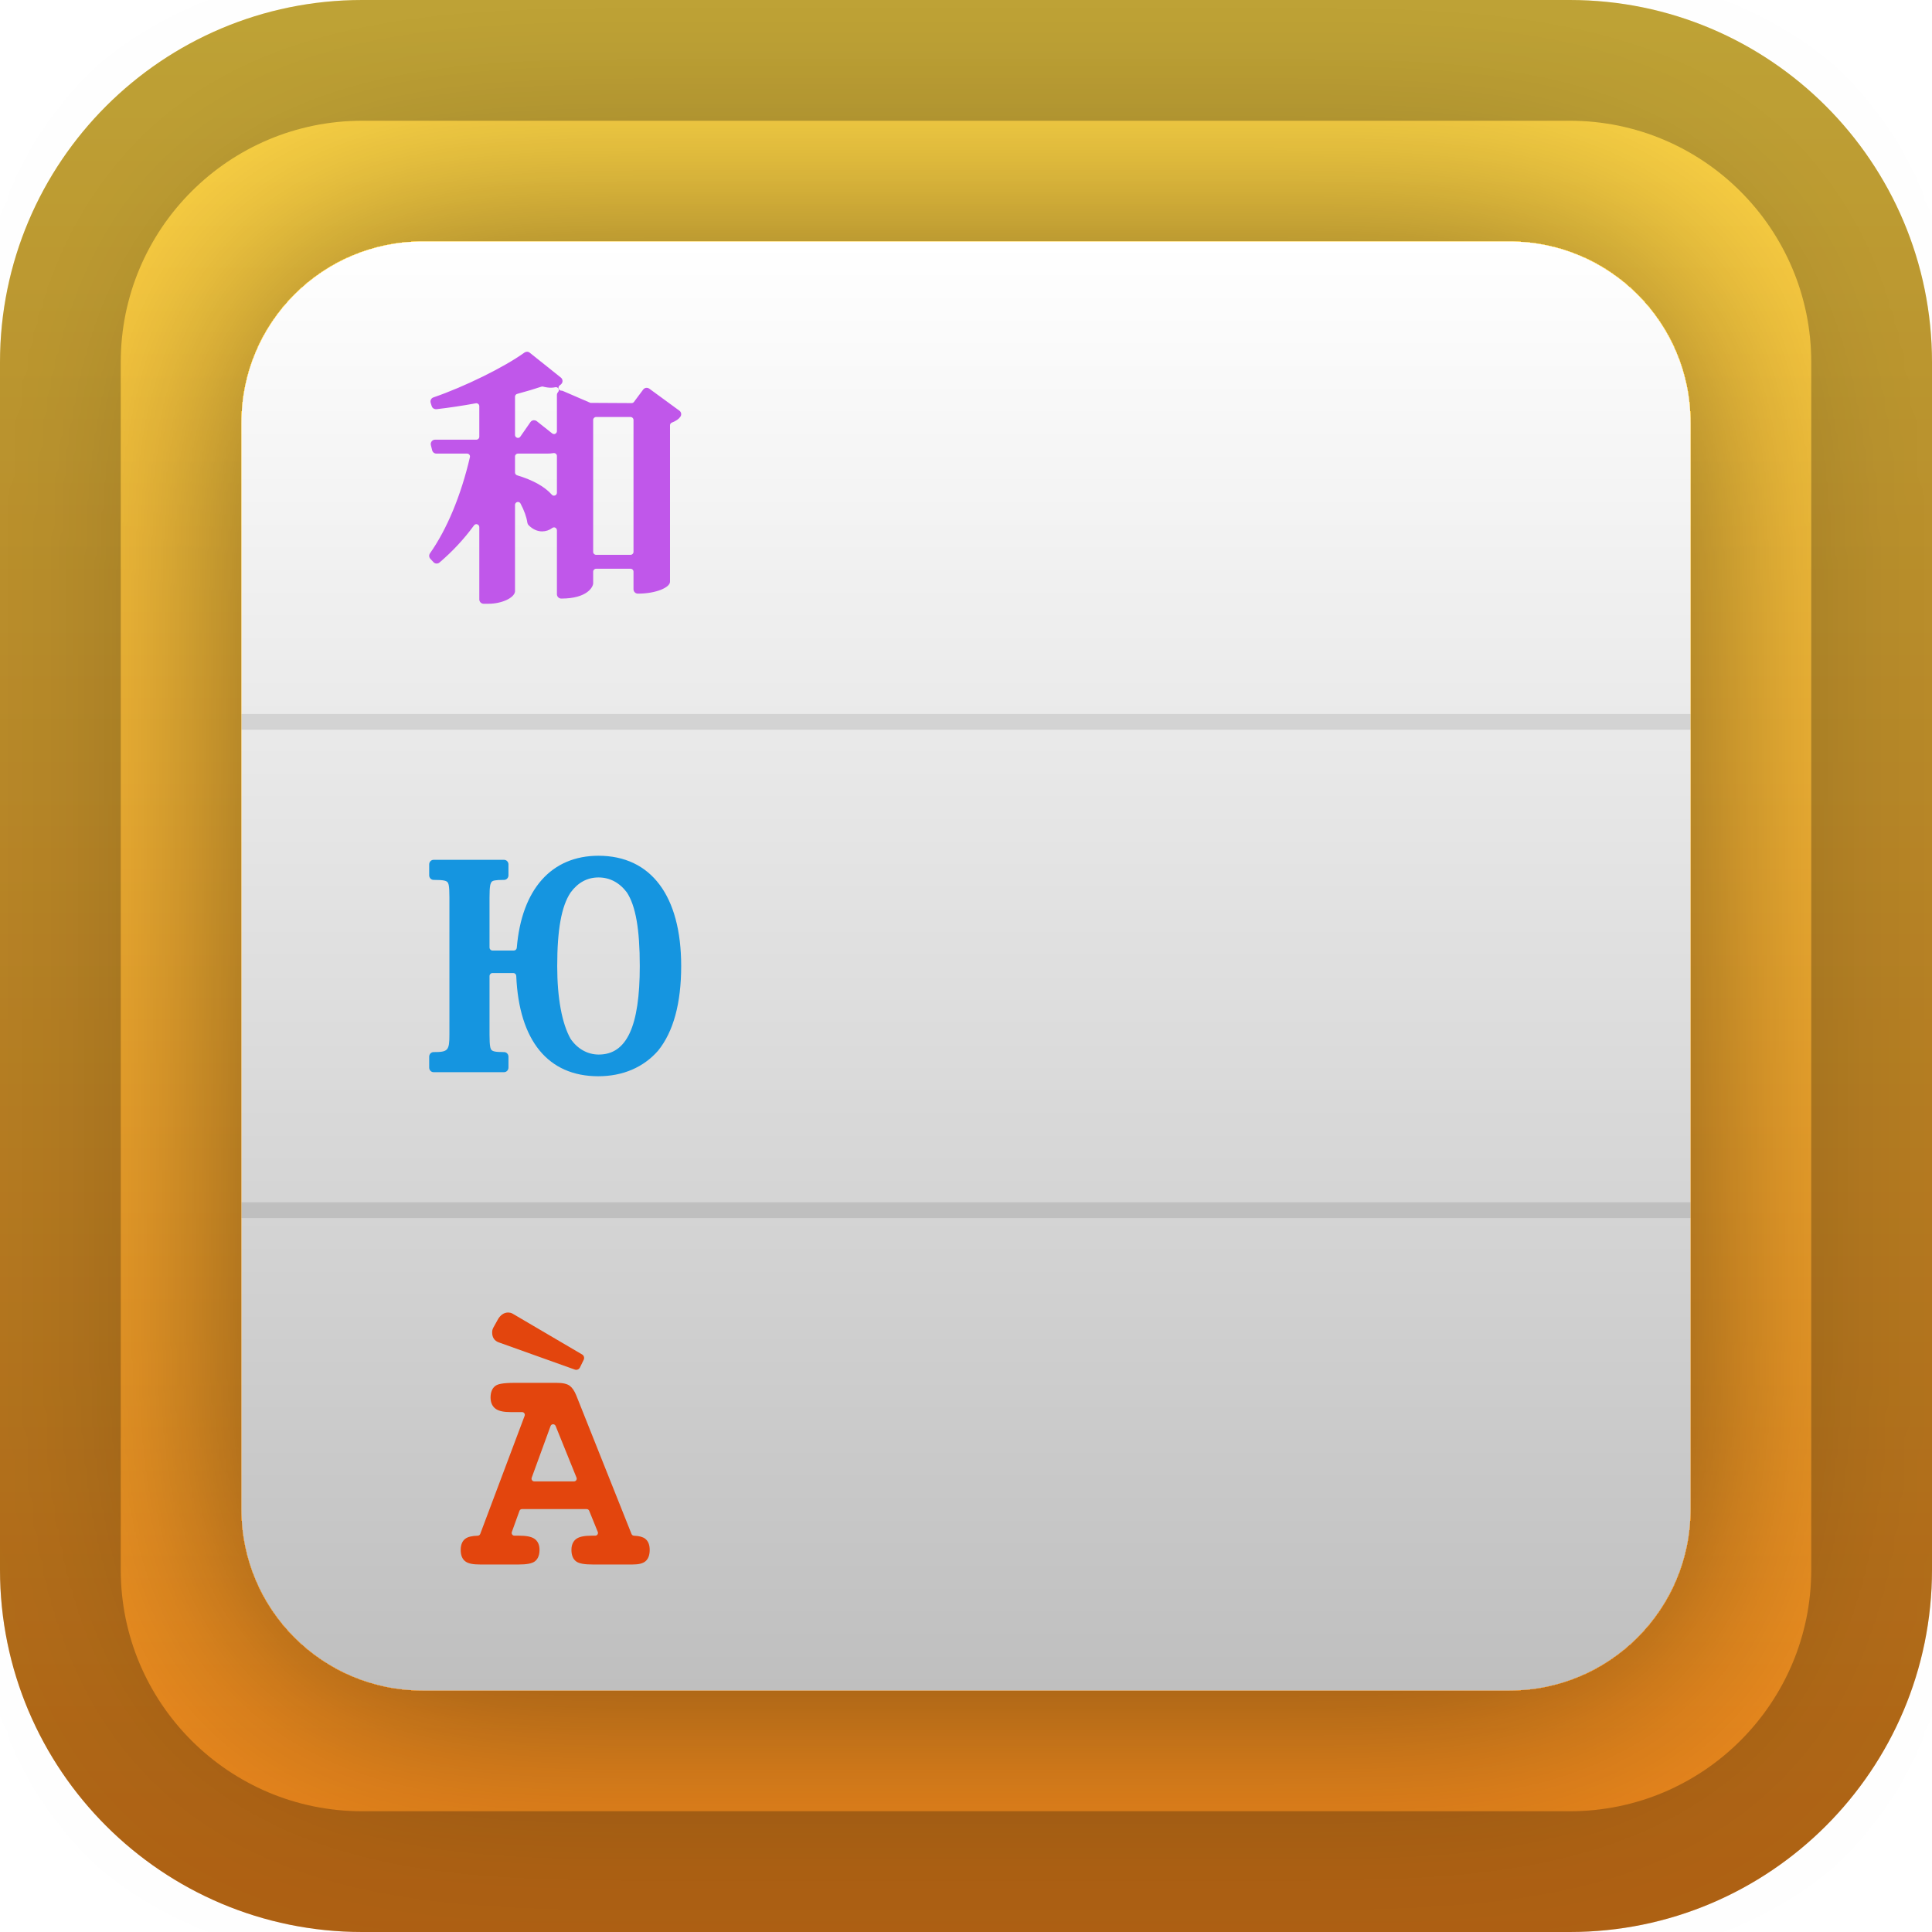
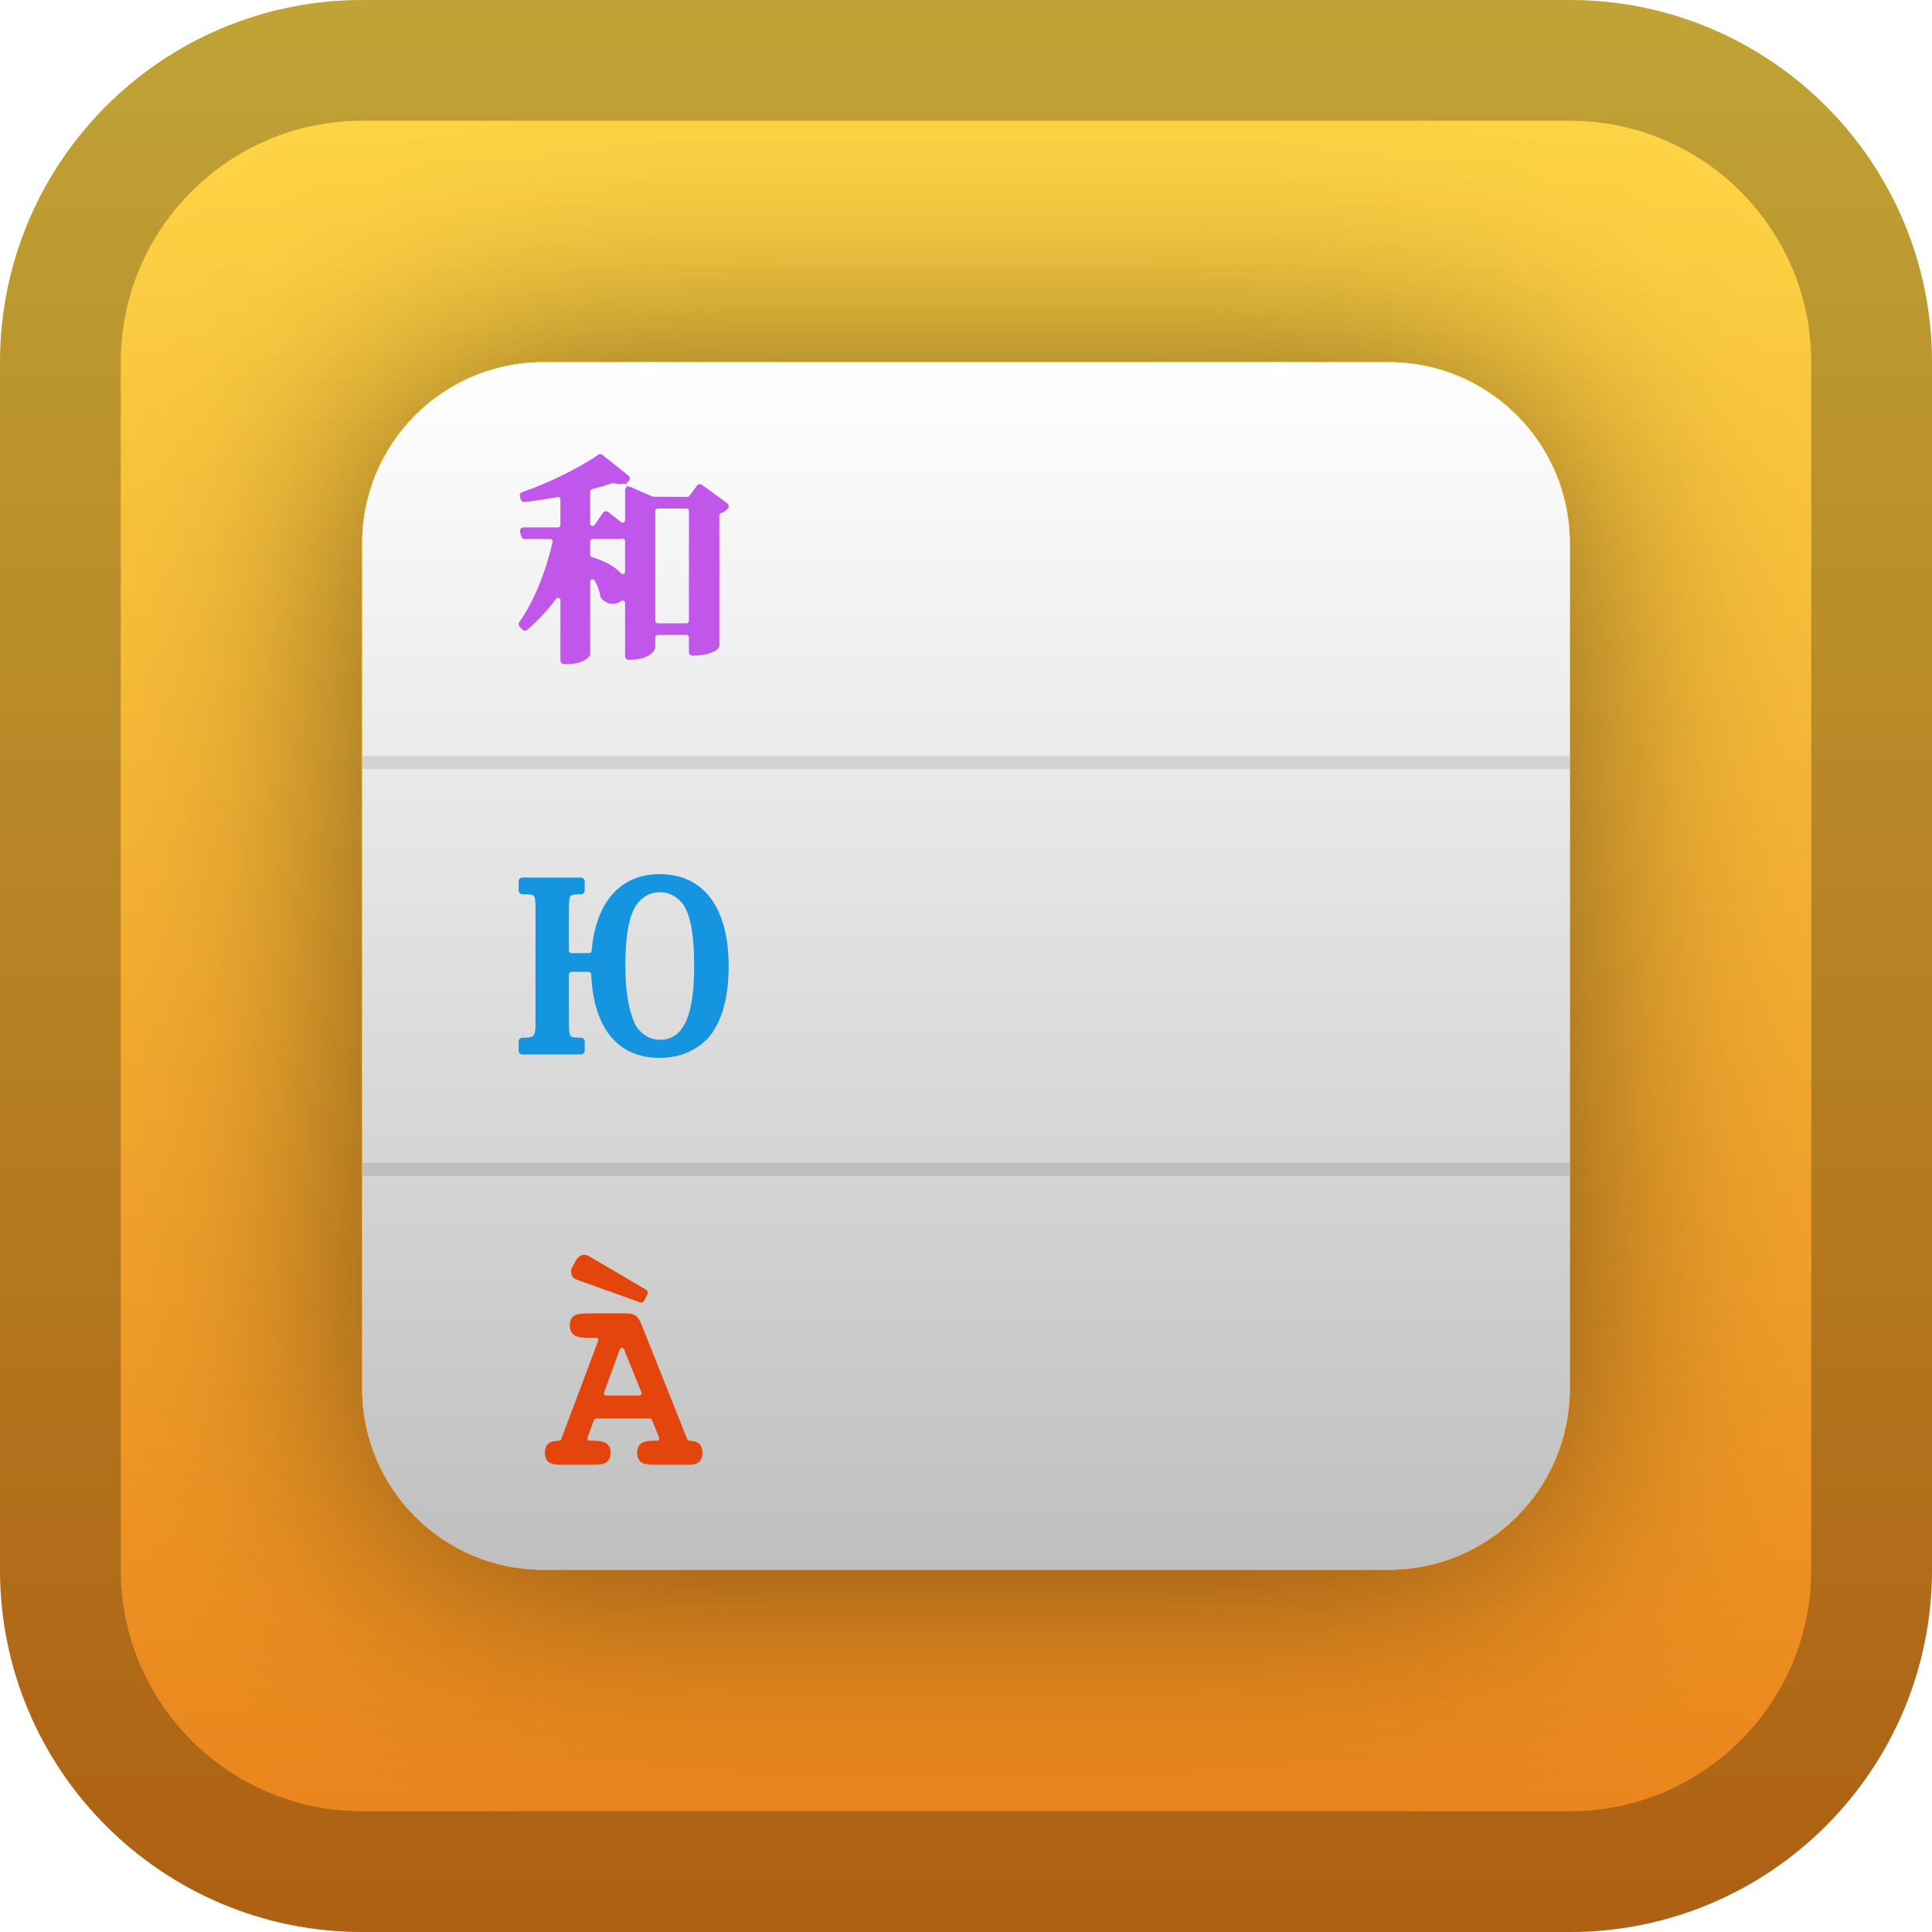
<svg xmlns="http://www.w3.org/2000/svg" width="128" height="128" viewBox="0 0 128 128" fill="none">
  <rect width="128" height="128" rx="24" fill="url(#paint0_linear_25_115)" />
  <rect x="4" y="4" width="120" height="120" rx="20" stroke="black" stroke-opacity="0.25" stroke-width="8" />
  <g filter="url(#filter0_d_25_115)">
-     <rect x="16" y="16" width="96" height="96" rx="12" fill="url(#paint1_linear_25_115)" />
-     <path d="M112 47.304H16V48.348H112V47.304Z" fill="black" fill-opacity="0.1" />
-     <path d="M112 79.652H16V80.696H112V79.652Z" fill="black" fill-opacity="0.1" />
-     <path fill-rule="evenodd" clip-rule="evenodd" d="M38.177 90.755C38.148 90.755 38.117 90.75 38.086 90.739L33.047 88.937C32.898 88.884 32.788 88.8 32.713 88.684C32.642 88.575 32.607 88.44 32.607 88.284C32.607 88.218 32.612 88.162 32.624 88.111C32.631 88.079 32.673 87.976 32.69 87.949L32.998 87.395C33.08 87.259 33.173 87.155 33.28 87.082C33.396 86.998 33.531 86.957 33.669 86.957C33.692 86.957 33.786 86.967 33.81 86.974C33.855 86.985 33.901 87.002 33.947 87.025L38.565 89.736C38.687 89.807 38.734 89.963 38.671 90.091L38.42 90.604C38.375 90.697 38.28 90.755 38.177 90.755ZM36.641 94.361C36.567 94.362 36.502 94.409 36.475 94.48L35.226 97.904C35.206 97.959 35.215 98.021 35.248 98.069C35.282 98.118 35.337 98.147 35.396 98.147H38.029C38.088 98.147 38.145 98.118 38.178 98.067C38.212 98.018 38.218 97.953 38.196 97.898L36.812 94.475C36.785 94.406 36.718 94.361 36.645 94.361H36.641ZM39.278 103.652C38.71 103.652 38.37 103.59 38.178 103.452C37.966 103.298 37.859 103.039 37.859 102.682C37.859 102.256 38.048 102.042 38.207 101.937C38.406 101.806 38.733 101.742 39.211 101.742H39.437C39.497 101.742 39.553 101.712 39.587 101.662C39.62 101.613 39.627 101.548 39.604 101.493L39.036 100.093C39.008 100.026 38.942 99.98 38.869 99.98H34.585C34.509 99.98 34.44 100.027 34.415 100.1L33.91 101.499C33.891 101.555 33.899 101.616 33.932 101.665C33.966 101.713 34.022 101.742 34.08 101.742H34.374C34.856 101.742 35.188 101.805 35.39 101.936C35.625 102.089 35.745 102.34 35.745 102.682C35.745 103.126 35.571 103.346 35.425 103.452C35.235 103.588 34.895 103.652 34.355 103.652H31.816C31.327 103.652 31.024 103.59 30.835 103.449C30.626 103.296 30.522 103.038 30.522 102.682C30.522 102.255 30.693 102.042 30.838 101.939C31.005 101.818 31.272 101.755 31.653 101.744C31.727 101.741 31.791 101.695 31.817 101.626L34.759 93.8C34.78 93.745 34.772 93.682 34.738 93.634C34.705 93.584 34.65 93.555 34.59 93.555H33.834C33.375 93.555 33.065 93.49 32.856 93.35C32.621 93.19 32.501 92.932 32.501 92.586C32.501 92.236 32.612 91.97 32.821 91.818C32.958 91.718 33.22 91.617 34.114 91.617H36.864C37.288 91.617 37.567 91.679 37.745 91.811C37.913 91.936 38.054 92.143 38.177 92.443L41.84 101.631C41.867 101.697 41.93 101.742 42.001 101.745C42.34 101.758 42.581 101.822 42.742 101.942C42.941 102.093 43.044 102.341 43.044 102.682C43.044 103.032 42.948 103.287 42.76 103.441C42.584 103.585 42.312 103.652 41.904 103.652H39.278Z" fill="#E3450D" />
-     <path fill-rule="evenodd" clip-rule="evenodd" d="M39.652 58.133C38.91 58.133 38.288 58.47 37.803 59.133C37.198 60.035 36.917 61.586 36.917 64.018C36.917 66.115 37.233 67.823 37.803 68.824C38.256 69.492 38.932 69.867 39.669 69.867C41.524 69.867 42.387 68.003 42.387 64C42.387 61.559 42.114 60.009 41.529 59.122C41.039 58.471 40.393 58.133 39.652 58.133ZM39.635 71.304C36.312 71.304 34.384 68.945 34.203 64.66C34.2 64.552 34.114 64.466 34.011 64.466H32.625C32.519 64.466 32.432 64.557 32.432 64.669V68.53C32.432 69.344 32.495 69.483 32.564 69.565C32.649 69.644 32.768 69.704 33.397 69.704C33.557 69.704 33.687 69.841 33.687 70.008V70.73C33.687 70.897 33.557 71.034 33.397 71.034H28.724C28.564 71.034 28.435 70.897 28.435 70.73V70.008C28.435 69.841 28.564 69.704 28.724 69.704C29.686 69.704 29.775 69.606 29.775 68.53V59.471C29.775 58.654 29.715 58.52 29.641 58.44C29.559 58.358 29.435 58.295 28.724 58.295C28.564 58.295 28.435 58.159 28.435 57.991V57.27C28.435 57.102 28.564 56.966 28.724 56.966H33.397C33.557 56.966 33.687 57.102 33.687 57.27V57.991C33.687 58.159 33.557 58.295 33.397 58.295C32.774 58.295 32.654 58.351 32.584 58.409C32.491 58.522 32.432 58.662 32.432 59.471V62.773C32.432 62.884 32.519 62.975 32.625 62.975H34.047C34.148 62.975 34.23 62.894 34.239 62.79C34.56 58.916 36.533 56.696 39.652 56.696C43.133 56.696 45.13 59.357 45.13 64C45.13 66.468 44.615 68.356 43.601 69.609C42.632 70.717 41.26 71.304 39.635 71.304Z" fill="#1595E0" />
-     <path fill-rule="evenodd" clip-rule="evenodd" d="M35.928 25.607C35.907 25.607 35.887 25.611 35.867 25.618C35.443 25.762 34.934 25.914 34.264 26.096C34.18 26.119 34.121 26.195 34.121 26.282V28.819C34.121 28.903 34.177 28.977 34.258 29.003C34.277 29.009 34.296 29.012 34.316 29.012C34.377 29.012 34.437 28.982 34.474 28.928L35.143 27.965C35.188 27.899 35.26 27.856 35.338 27.843H35.358C35.455 27.843 35.511 27.865 35.561 27.903L36.584 28.715C36.619 28.742 36.661 28.758 36.704 28.758C36.733 28.758 36.761 28.751 36.788 28.738C36.854 28.706 36.897 28.638 36.897 28.564V26.171C36.897 26.098 36.924 26.029 36.974 25.976C37.031 25.913 37.041 25.821 36.998 25.748C36.963 25.687 36.9 25.651 36.832 25.651C36.818 25.651 36.803 25.654 36.789 25.656C36.699 25.677 36.601 25.687 36.498 25.687C36.338 25.687 36.167 25.663 35.978 25.614C35.961 25.609 35.945 25.607 35.928 25.607ZM34.316 30.052C34.208 30.052 34.121 30.139 34.121 30.245V31.305C34.121 31.39 34.178 31.465 34.26 31.49C35.313 31.808 36.087 32.24 36.559 32.773C36.596 32.816 36.65 32.839 36.704 32.839C36.727 32.839 36.75 32.835 36.772 32.826C36.847 32.798 36.897 32.726 36.897 32.646V30.209C36.897 30.152 36.872 30.098 36.827 30.061C36.792 30.032 36.749 30.016 36.704 30.016C36.693 30.016 36.681 30.018 36.67 30.02C36.528 30.046 36.382 30.052 36.24 30.052H34.316ZM39.492 27.628C39.386 27.628 39.299 27.715 39.299 27.821V36.566C39.299 36.672 39.386 36.759 39.492 36.759H41.778C41.885 36.759 41.971 36.672 41.971 36.566V27.821C41.971 27.715 41.885 27.628 41.778 27.628H39.492ZM32.044 40C31.884 40 31.755 39.871 31.755 39.711V34.921C31.755 34.838 31.7 34.764 31.621 34.738C31.601 34.731 31.581 34.728 31.561 34.728C31.501 34.728 31.443 34.757 31.405 34.808C30.746 35.711 29.976 36.538 29.118 37.268C29.066 37.312 29 37.337 28.93 37.337C28.849 37.337 28.773 37.304 28.718 37.244L28.511 37.021C28.419 36.921 28.409 36.769 28.488 36.658C29.611 35.068 30.55 32.806 31.133 30.288C31.146 30.231 31.133 30.17 31.096 30.125C31.059 30.079 31.003 30.052 30.945 30.052H28.913C28.779 30.052 28.665 29.962 28.632 29.833L28.546 29.489C28.525 29.402 28.544 29.311 28.599 29.241C28.654 29.17 28.737 29.13 28.828 29.13H31.561C31.668 29.13 31.755 29.043 31.755 28.937V26.909C31.755 26.852 31.728 26.797 31.685 26.761C31.649 26.732 31.606 26.716 31.561 26.716C31.549 26.716 31.538 26.717 31.526 26.719C30.671 26.876 29.767 27.012 28.912 27.111H28.907C28.748 27.111 28.64 27.03 28.602 26.909L28.532 26.685C28.487 26.535 28.567 26.378 28.716 26.328C30.759 25.63 33.408 24.326 34.746 23.359C34.796 23.324 34.855 23.304 34.916 23.304C34.983 23.304 35.045 23.326 35.097 23.368L37.161 25.017C37.225 25.068 37.264 25.145 37.269 25.227C37.274 25.309 37.243 25.389 37.184 25.447C37.154 25.478 37.122 25.506 37.086 25.529C37.016 25.577 36.986 25.664 37.01 25.745C37.034 25.825 37.107 25.881 37.192 25.882C37.23 25.883 37.266 25.891 37.301 25.906L39.119 26.691L41.846 26.706C41.907 26.706 41.965 26.678 42.001 26.629L42.613 25.809C42.668 25.735 42.753 25.693 42.846 25.693C42.908 25.693 42.967 25.712 43.016 25.748L45.012 27.209C45.138 27.301 45.167 27.474 45.082 27.602C44.977 27.759 44.787 27.892 44.515 27.997C44.44 28.025 44.39 28.097 44.39 28.176V38.543C44.39 38.914 43.48 39.33 42.261 39.33C42.101 39.33 41.971 39.2 41.971 39.041V37.874C41.971 37.767 41.885 37.681 41.778 37.681H39.492C39.386 37.681 39.299 37.767 39.299 37.874V38.646C39.299 38.859 38.941 39.657 37.186 39.657C37.027 39.657 36.897 39.527 36.897 39.367V35.133C36.897 35.06 36.855 34.993 36.79 34.96C36.763 34.947 36.733 34.94 36.704 34.94C36.662 34.94 36.621 34.954 36.587 34.981C36.393 35.128 36.16 35.206 35.914 35.206C35.598 35.206 35.289 35.065 35.021 34.795C34.977 34.751 34.948 34.693 34.939 34.63C34.887 34.26 34.73 33.821 34.485 33.359C34.452 33.295 34.385 33.256 34.316 33.256C34.3 33.256 34.284 33.258 34.268 33.262C34.182 33.283 34.121 33.361 34.121 33.449V39.196C34.066 39.612 33.246 40 32.37 40H32.044Z" fill="#C057EA" />
+     <rect x="24" y="24" width="80" height="80" rx="12" fill="url(#paint1_linear_25_115)" />
+     <path d="M104 50.087H24V50.956H104V50.087Z" fill="black" fill-opacity="0.1" />
+     <path d="M104 77.043H24V77.913H104V77.043Z" fill="black" fill-opacity="0.1" />
+     <path fill-rule="evenodd" clip-rule="evenodd" d="M42.481 86.296C42.456 86.296 42.431 86.292 42.405 86.283L38.206 84.781C38.082 84.736 37.99 84.667 37.927 84.57C37.869 84.48 37.84 84.367 37.84 84.236C37.84 84.182 37.843 84.135 37.853 84.093C37.859 84.066 37.894 83.98 37.909 83.958L38.165 83.496C38.233 83.383 38.311 83.296 38.4 83.235C38.497 83.165 38.609 83.13 38.724 83.13C38.743 83.13 38.822 83.139 38.842 83.145C38.879 83.154 38.918 83.168 38.956 83.188L42.804 85.446C42.906 85.506 42.945 85.636 42.892 85.743L42.683 86.17C42.646 86.247 42.567 86.296 42.481 86.296ZM41.201 89.301C41.139 89.302 41.085 89.341 41.063 89.4L40.022 92.254C40.005 92.299 40.012 92.351 40.04 92.391C40.069 92.432 40.114 92.456 40.163 92.456H42.357C42.407 92.456 42.454 92.431 42.482 92.389C42.51 92.348 42.515 92.294 42.497 92.248L41.343 89.395C41.321 89.338 41.265 89.301 41.204 89.301H41.201ZM43.399 97.043C42.925 97.043 42.642 96.991 42.482 96.876C42.305 96.748 42.216 96.533 42.216 96.235C42.216 95.88 42.374 95.702 42.506 95.614C42.671 95.505 42.944 95.452 43.342 95.452H43.531C43.581 95.452 43.627 95.427 43.656 95.385C43.684 95.344 43.689 95.29 43.67 95.244L43.196 94.078C43.173 94.021 43.118 93.984 43.057 93.984H39.487C39.424 93.984 39.367 94.023 39.346 94.083L38.925 95.249C38.909 95.296 38.916 95.347 38.944 95.388C38.971 95.428 39.018 95.452 39.067 95.452H39.312C39.714 95.452 39.99 95.504 40.158 95.614C40.354 95.74 40.454 95.95 40.454 96.235C40.454 96.605 40.309 96.788 40.187 96.876C40.029 96.99 39.746 97.043 39.295 97.043H37.18C36.772 97.043 36.52 96.991 36.362 96.874C36.189 96.747 36.101 96.531 36.101 96.235C36.101 95.879 36.244 95.702 36.365 95.616C36.504 95.515 36.726 95.463 37.044 95.453C37.105 95.451 37.16 95.413 37.181 95.355L39.632 88.833C39.65 88.787 39.644 88.735 39.615 88.695C39.587 88.654 39.541 88.629 39.492 88.629H38.861C38.479 88.629 38.221 88.575 38.047 88.458C37.851 88.325 37.751 88.11 37.751 87.822C37.751 87.53 37.843 87.308 38.018 87.181C38.132 87.098 38.35 87.014 39.095 87.014H41.387C41.74 87.014 41.973 87.066 42.121 87.175C42.261 87.28 42.378 87.453 42.481 87.703L45.534 95.359C45.556 95.414 45.608 95.452 45.668 95.454C45.95 95.465 46.151 95.518 46.285 95.618C46.451 95.744 46.536 95.951 46.536 96.235C46.536 96.527 46.456 96.739 46.3 96.868C46.153 96.988 45.927 97.043 45.586 97.043H43.399Z" fill="#E3450D" />
+     <path fill-rule="evenodd" clip-rule="evenodd" d="M43.71 59.111C43.091 59.111 42.573 59.392 42.169 59.944C41.665 60.696 41.431 61.988 41.431 64.015C41.431 65.763 41.694 67.186 42.169 68.02C42.546 68.576 43.11 68.889 43.724 68.889C45.27 68.889 45.989 67.336 45.989 64C45.989 61.966 45.762 60.674 45.274 59.935C44.866 59.392 44.327 59.111 43.71 59.111ZM43.696 70.087C40.927 70.087 39.32 68.121 39.17 64.55C39.166 64.46 39.095 64.388 39.009 64.388H37.854C37.766 64.388 37.693 64.464 37.693 64.558V67.775C37.693 68.453 37.746 68.569 37.803 68.637C37.874 68.703 37.973 68.754 38.498 68.754C38.631 68.754 38.739 68.868 38.739 69.007V69.609C38.739 69.748 38.631 69.862 38.498 69.862H34.603C34.47 69.862 34.362 69.748 34.362 69.609V69.007C34.362 68.868 34.47 68.754 34.603 68.754C35.405 68.754 35.479 68.672 35.479 67.775V60.226C35.479 59.545 35.429 59.434 35.368 59.366C35.299 59.299 35.196 59.246 34.603 59.246C34.47 59.246 34.362 59.133 34.362 58.992V58.392C34.362 58.252 34.47 58.138 34.603 58.138H38.498C38.631 58.138 38.739 58.252 38.739 58.392V58.992C38.739 59.133 38.631 59.246 38.498 59.246C37.979 59.246 37.878 59.293 37.82 59.341C37.742 59.435 37.693 59.552 37.693 60.226V62.977C37.693 63.07 37.766 63.146 37.854 63.146H39.039C39.123 63.146 39.192 63.078 39.199 62.992C39.467 59.764 41.111 57.913 43.71 57.913C46.611 57.913 48.275 60.131 48.275 64C48.275 66.057 47.846 67.63 47.001 68.674C46.193 69.597 45.05 70.087 43.696 70.087Z" fill="#1595E0" />
+     <path fill-rule="evenodd" clip-rule="evenodd" d="M40.607 32.006C40.589 32.006 40.572 32.009 40.556 32.015C40.203 32.135 39.779 32.261 39.22 32.413C39.15 32.433 39.101 32.496 39.101 32.569V34.683C39.101 34.753 39.148 34.815 39.215 34.836C39.231 34.841 39.247 34.844 39.263 34.844C39.314 34.844 39.364 34.819 39.395 34.774L39.952 33.971C39.99 33.916 40.05 33.88 40.115 33.87H40.132C40.212 33.87 40.26 33.887 40.301 33.919L41.153 34.596C41.182 34.618 41.218 34.631 41.253 34.631C41.277 34.631 41.3 34.626 41.323 34.615C41.379 34.588 41.414 34.532 41.414 34.47V32.476C41.414 32.415 41.436 32.357 41.478 32.313C41.526 32.261 41.535 32.184 41.498 32.123C41.469 32.073 41.416 32.043 41.36 32.043C41.348 32.043 41.336 32.045 41.324 32.047C41.249 32.064 41.168 32.073 41.082 32.073C40.948 32.073 40.806 32.053 40.648 32.012C40.634 32.008 40.621 32.006 40.607 32.006ZM39.263 35.71C39.174 35.71 39.101 35.782 39.101 35.871V36.754C39.101 36.825 39.149 36.887 39.216 36.908C40.094 37.173 40.739 37.533 41.132 37.978C41.164 38.013 41.208 38.032 41.253 38.032C41.272 38.032 41.292 38.029 41.31 38.022C41.373 37.999 41.414 37.938 41.414 37.872V35.841C41.414 35.793 41.393 35.748 41.356 35.718C41.327 35.694 41.291 35.68 41.253 35.68C41.244 35.68 41.234 35.682 41.225 35.683C41.107 35.705 40.985 35.71 40.867 35.71H39.263ZM43.577 33.69C43.489 33.69 43.416 33.763 43.416 33.851V41.138C43.416 41.227 43.489 41.299 43.577 41.299H45.482C45.57 41.299 45.643 41.227 45.643 41.138V33.851C45.643 33.763 45.57 33.69 45.482 33.69H43.577ZM37.37 44C37.236 44 37.129 43.892 37.129 43.759V39.767C37.129 39.698 37.084 39.636 37.018 39.615C37.001 39.609 36.984 39.607 36.968 39.607C36.917 39.607 36.869 39.631 36.838 39.673C36.288 40.425 35.647 41.115 34.932 41.723C34.888 41.76 34.833 41.781 34.775 41.781C34.707 41.781 34.644 41.753 34.598 41.703L34.426 41.518C34.349 41.434 34.341 41.307 34.407 41.215C35.342 39.89 36.125 38.005 36.611 35.907C36.622 35.859 36.611 35.809 36.58 35.771C36.55 35.732 36.503 35.71 36.454 35.71H34.761C34.65 35.71 34.554 35.635 34.526 35.527L34.455 35.24C34.437 35.168 34.453 35.093 34.499 35.034C34.545 34.975 34.614 34.942 34.69 34.942H36.968C37.056 34.942 37.129 34.869 37.129 34.781V33.091C37.129 33.044 37.107 32.998 37.071 32.967C37.041 32.943 37.005 32.93 36.968 32.93C36.957 32.93 36.949 32.931 36.938 32.933C36.226 33.063 35.472 33.177 34.76 33.26H34.756C34.624 33.26 34.533 33.191 34.502 33.091L34.444 32.904C34.406 32.779 34.472 32.648 34.596 32.606C36.299 32.025 38.507 30.939 39.622 30.133C39.663 30.103 39.713 30.087 39.763 30.087C39.819 30.087 39.871 30.105 39.914 30.14L41.634 31.514C41.687 31.557 41.72 31.621 41.724 31.689C41.728 31.758 41.703 31.824 41.654 31.873C41.629 31.898 41.601 31.922 41.572 31.941C41.514 31.981 41.488 32.053 41.508 32.121C41.528 32.188 41.589 32.234 41.66 32.235C41.691 32.236 41.722 32.242 41.751 32.255L43.266 32.909L45.538 32.922C45.589 32.922 45.637 32.898 45.668 32.858L46.178 32.174C46.224 32.113 46.294 32.078 46.372 32.078C46.423 32.078 46.472 32.094 46.513 32.123L48.177 33.341C48.281 33.417 48.306 33.562 48.235 33.669C48.148 33.799 47.989 33.91 47.762 33.997C47.7 34.021 47.659 34.081 47.659 34.147V42.786C47.659 43.095 46.9 43.441 45.884 43.441C45.751 43.441 45.643 43.334 45.643 43.201V42.228C45.643 42.14 45.57 42.067 45.482 42.067H43.577C43.489 42.067 43.416 42.14 43.416 42.228V42.872C43.416 43.049 43.118 43.714 41.655 43.714C41.523 43.714 41.414 43.606 41.414 43.473V39.944C41.414 39.883 41.379 39.828 41.325 39.8C41.302 39.789 41.277 39.783 41.253 39.783C41.218 39.783 41.184 39.795 41.156 39.817C40.994 39.94 40.8 40.005 40.595 40.005C40.332 40.005 40.075 39.887 39.851 39.663C39.814 39.626 39.79 39.578 39.782 39.525C39.739 39.217 39.609 38.85 39.404 38.466C39.376 38.412 39.321 38.38 39.263 38.38C39.25 38.38 39.236 38.382 39.224 38.385C39.152 38.403 39.101 38.468 39.101 38.541V43.33C39.054 43.677 38.372 44 37.642 44H37.37Z" fill="#C057EA" />
  </g>
  <defs>
-     <filter id="filter0_d_25_115" x="0" y="0" width="128" height="128" filterUnits="userSpaceOnUse" color-interpolation-filters="sRGB">
+     <filter id="filter0_d_25_115" x="8" y="8" width="112" height="112" filterUnits="userSpaceOnUse" color-interpolation-filters="sRGB">
      <feFlood flood-opacity="0" result="BackgroundImageFix" />
      <feColorMatrix in="SourceAlpha" type="matrix" values="0 0 0 0 0 0 0 0 0 0 0 0 0 0 0 0 0 0 127 0" result="hardAlpha" />
      <feOffset />
      <feGaussianBlur stdDeviation="8" />
      <feComposite in2="hardAlpha" operator="out" />
      <feColorMatrix type="matrix" values="0 0 0 0 0 0 0 0 0 0 0 0 0 0 0 0 0 0 0.5 0" />
      <feBlend mode="normal" in2="BackgroundImageFix" result="effect1_dropShadow_25_115" />
      <feBlend mode="normal" in="SourceGraphic" in2="effect1_dropShadow_25_115" result="shape" />
    </filter>
    <linearGradient id="paint0_linear_25_115" x1="65" y1="-6.52726e-07" x2="65" y2="128" gradientUnits="userSpaceOnUse">
      <stop stop-color="#FFDA48" />
      <stop offset="1" stop-color="#E88019" />
    </linearGradient>
-     <linearGradient id="paint1_linear_25_115" x1="64" y1="16" x2="64" y2="112" gradientUnits="userSpaceOnUse">
+     <linearGradient id="paint1_linear_25_115" x1="64" y1="24" x2="64" y2="104" gradientUnits="userSpaceOnUse">
      <stop stop-color="white" />
      <stop offset="1" stop-color="#BFBFBF" />
    </linearGradient>
  </defs>
</svg>
